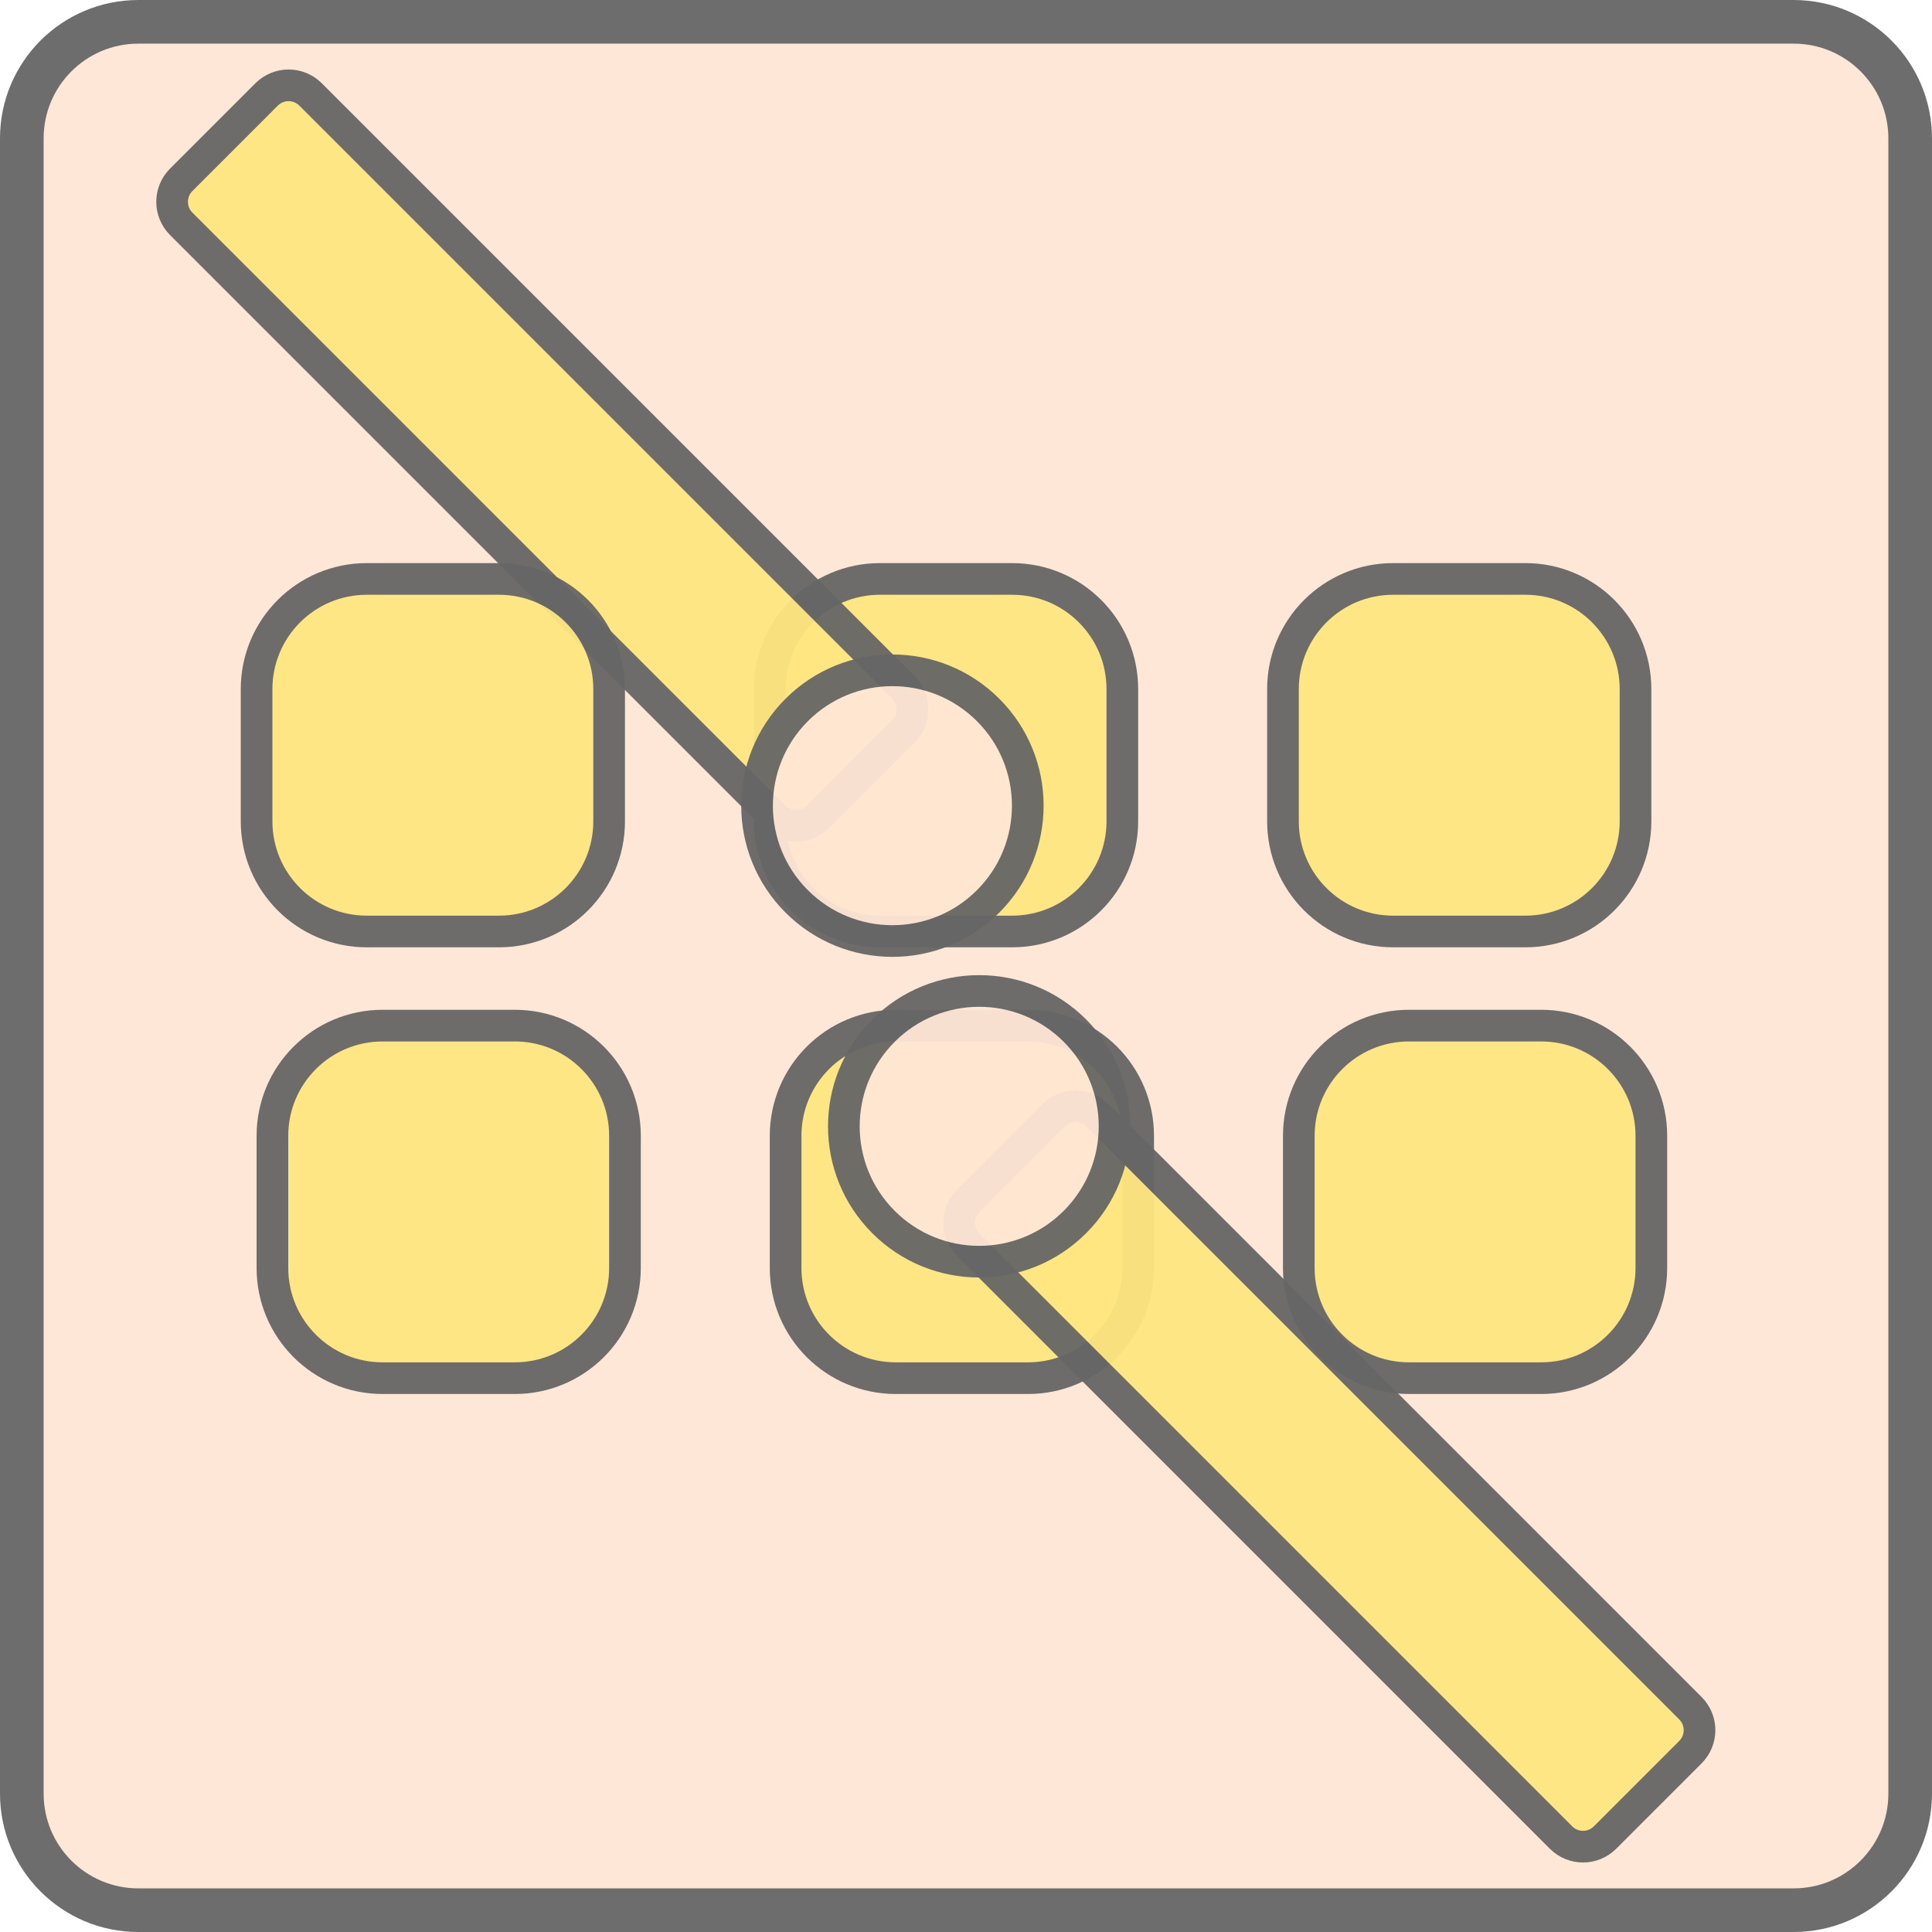
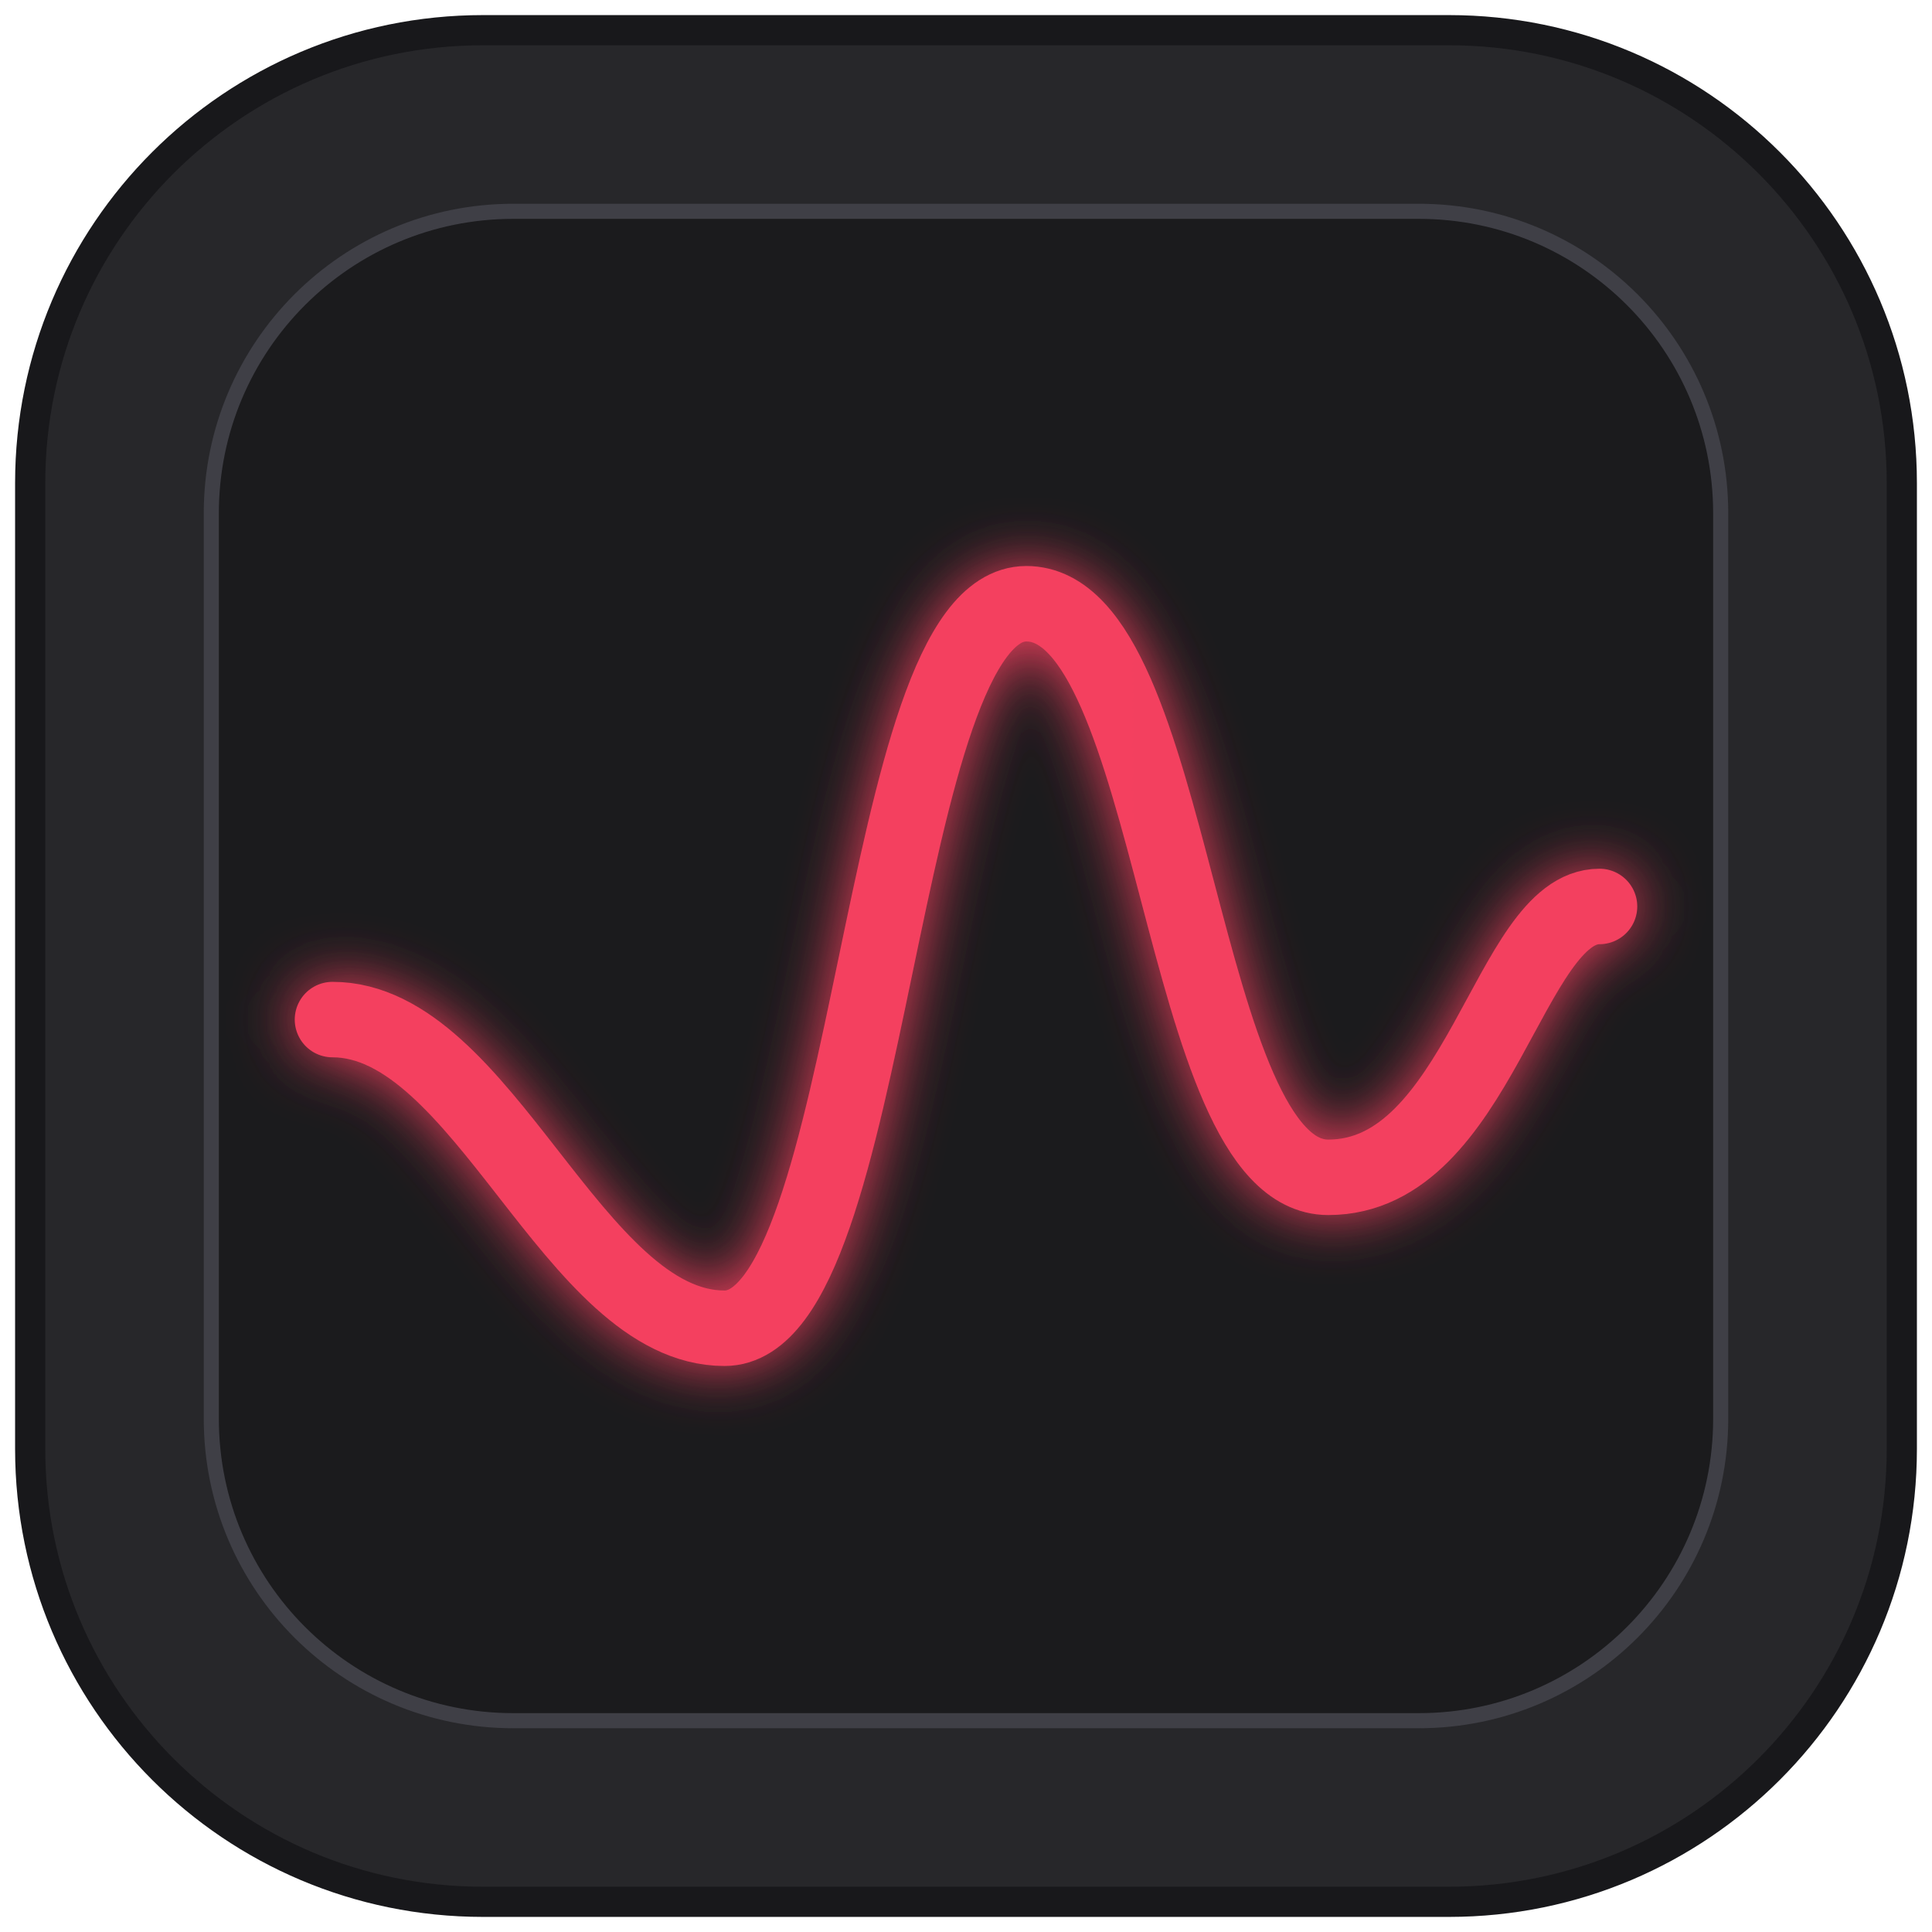
- <svg xmlns="http://www.w3.org/2000/svg" width="128" height="128" viewBox="0 0 128 128" version="1.1" id="svg1">
-   <defs id="defs1">
-     </defs>
-   <g id="layer1">
-     <g id="g13" transform="rotate(90,64,64)">
-       <rect style="font-variation-settings:'opsz' 32;opacity:0.953;fill:#ffe6d5;stroke:#666666;stroke-width:2.891;stroke-linecap:round;stroke-linejoin:round;paint-order:fill markers stroke" id="rect9" width="125.109" height="125.109" x="1.446" y="1.446" ry="7.722" />
-       <rect style="font-variation-settings:'opsz' 32;opacity:0.953;fill:#ffe680;stroke:#666666;stroke-width:2.098;stroke-linecap:round;stroke-linejoin:round;paint-order:fill markers stroke" id="rect10" width="23.357" height="23.357" x="38.356" y="19.643" ry="7.299" />
-       <rect style="font-variation-settings:'opsz' 32;opacity:0.953;fill:#ffe680;stroke:#666666;stroke-width:2.098;stroke-linecap:round;stroke-linejoin:round;paint-order:fill markers stroke" id="rect1" width="23.357" height="23.357" x="38.356" y="53.643" ry="7.299" />
-       <rect style="font-variation-settings:'opsz' 32;opacity:0.953;fill:#ffe680;stroke:#666666;stroke-width:2.098;stroke-linecap:round;stroke-linejoin:round;paint-order:fill markers stroke" id="rect2" width="23.357" height="23.357" x="67.95" y="52.594" ry="7.299" />
-       <g id="g8" transform="rotate(-45,41.54443,36.17873)">
-         <rect style="font-variation-settings:'opsz' 32;opacity:0.953;fill:#ffe680;stroke:#666666;stroke-width:2.098;stroke-linecap:round;stroke-linejoin:round;paint-order:fill markers stroke" id="rect8" width="59.669" height="12.12" x="48.848" y="72.563" ry="2.06" />
-         <circle style="font-variation-settings:'opsz' 32;opacity:0.953;fill:#ffe6d5;stroke:#666666;stroke-width:2.098;stroke-linecap:round;stroke-linejoin:round;paint-order:fill markers stroke" id="circle8" cx="45.88" cy="78.622" r="8.968" />
-       </g>
-       <rect style="font-variation-settings:'opsz' 32;opacity:0.953;fill:#ffe680;stroke:#666666;stroke-width:2.098;stroke-linecap:round;stroke-linejoin:round;paint-order:fill markers stroke" id="rect11" width="23.357" height="23.357" x="67.95" y="18.594" ry="7.299" />
-       <g id="g7" transform="rotate(135,51.64762,75.30141)">
-         <rect style="font-variation-settings:'opsz' 32;opacity:0.953;fill:#ffe680;stroke:#666666;stroke-width:2.098;stroke-linecap:round;stroke-linejoin:round;paint-order:fill markers stroke" id="rect7" width="59.669" height="12.12" x="48.848" y="72.563" ry="2.06" />
-         <circle style="font-variation-settings:'opsz' 32;opacity:0.953;fill:#ffe6d5;stroke:#666666;stroke-width:2.098;stroke-linecap:round;stroke-linejoin:round;paint-order:fill markers stroke" id="path7" cx="45.88" cy="78.622" r="8.968" />
-       </g>
-       <rect style="font-variation-settings:'opsz' 32;opacity:0.953;fill:#ffe680;stroke:#666666;stroke-width:2.098;stroke-linecap:round;stroke-linejoin:round;paint-order:fill markers stroke" id="rect12" width="23.357" height="23.357" x="38.356" y="87.643" ry="7.299" />
-       <rect style="font-variation-settings:'opsz' 32;opacity:0.953;fill:#ffe680;stroke:#666666;stroke-width:2.098;stroke-linecap:round;stroke-linejoin:round;paint-order:fill markers stroke" id="rect13" width="23.357" height="23.357" x="67.95" y="86.594" ry="7.299" />
-     </g>
-   </g>
+ <svg xmlns="http://www.w3.org/2000/svg" width="128" height="128" viewBox="0 0 128 128" fill="none" version="1.1" id="svg6">
+   <defs id="defs4">
+     <linearGradient id="metal-dark" x1="0" y1="0" x2="128" y2="128">
+       <stop offset="0%" stop-color="#27272a" id="stop1" />
+       <stop offset="100%" stop-color="#09090b" id="stop2" />
+     </linearGradient>
+     <linearGradient id="neon-juice" x1="11.738" y1="5067.733" x2="10065.149" y2="5067.733" gradientTransform="scale(1.254669,0.797023)" gradientUnits="userSpaceOnUse">
+       <stop offset="0%" stop-color="#f43f5e" id="stop3" />
+       <stop offset="100%" stop-color="#8b5cf6" id="stop4" />
+     </linearGradient>
+     <filter id="soft-glow" x="-0.087" y="-0.152" width="1.174" height="1.304">
+       <feGaussianBlur stdDeviation="2" result="blur" id="feGaussianBlur4" />
+       <feComposite in="SourceGraphic" in2="blur" operator="over" id="feComposite4" />
+     </filter>
+   </defs>
+   <rect x="2" y="2" width="124" height="124" rx="30" fill="url(#metal-dark)" stroke="#18181b" stroke-width="2" id="rect4" />
+   <rect x="14" y="14" width="100" height="100" rx="20" fill="#000000" fill-opacity="0.3" stroke="#3f3f46" stroke-width="1" id="rect5" />
+   <path d="M 22.028,60.45 C 32.028,60.45 38,40 48,40 c 10,0 10,48 20,48 10,0 10,-38 20,-38 10,0 11.972,17.945 17.972,17.945" stroke="url(#neon-juice)" stroke-width="5" stroke-linecap="round" stroke-linejoin="round" filter="url(#soft-glow)" id="path5" style="stroke:url(#neon-juice)" transform="matrix(1,0,0,-1,0,128)" />
+   <circle cx="44" cy="94" r="6" fill="#f43f5e" fill-opacity="0.9" id="circle5" style="display:none">
+     <animate attributeName="opacity" values="0.8;1;0.8" dur="3s" repeatCount="indefinite" />
+   </circle>
+   <ellipse cx="65.461" cy="61.753" fill="#8b5cf6" fill-opacity="0.9" id="circle6" style="display:none;stroke-width:5.106" rx="24.539" ry="38.247" />
+   <rect x="54" y="24" width="20" height="4" rx="2" fill="#52525b" id="rect6" style="display:none" />
</svg>
